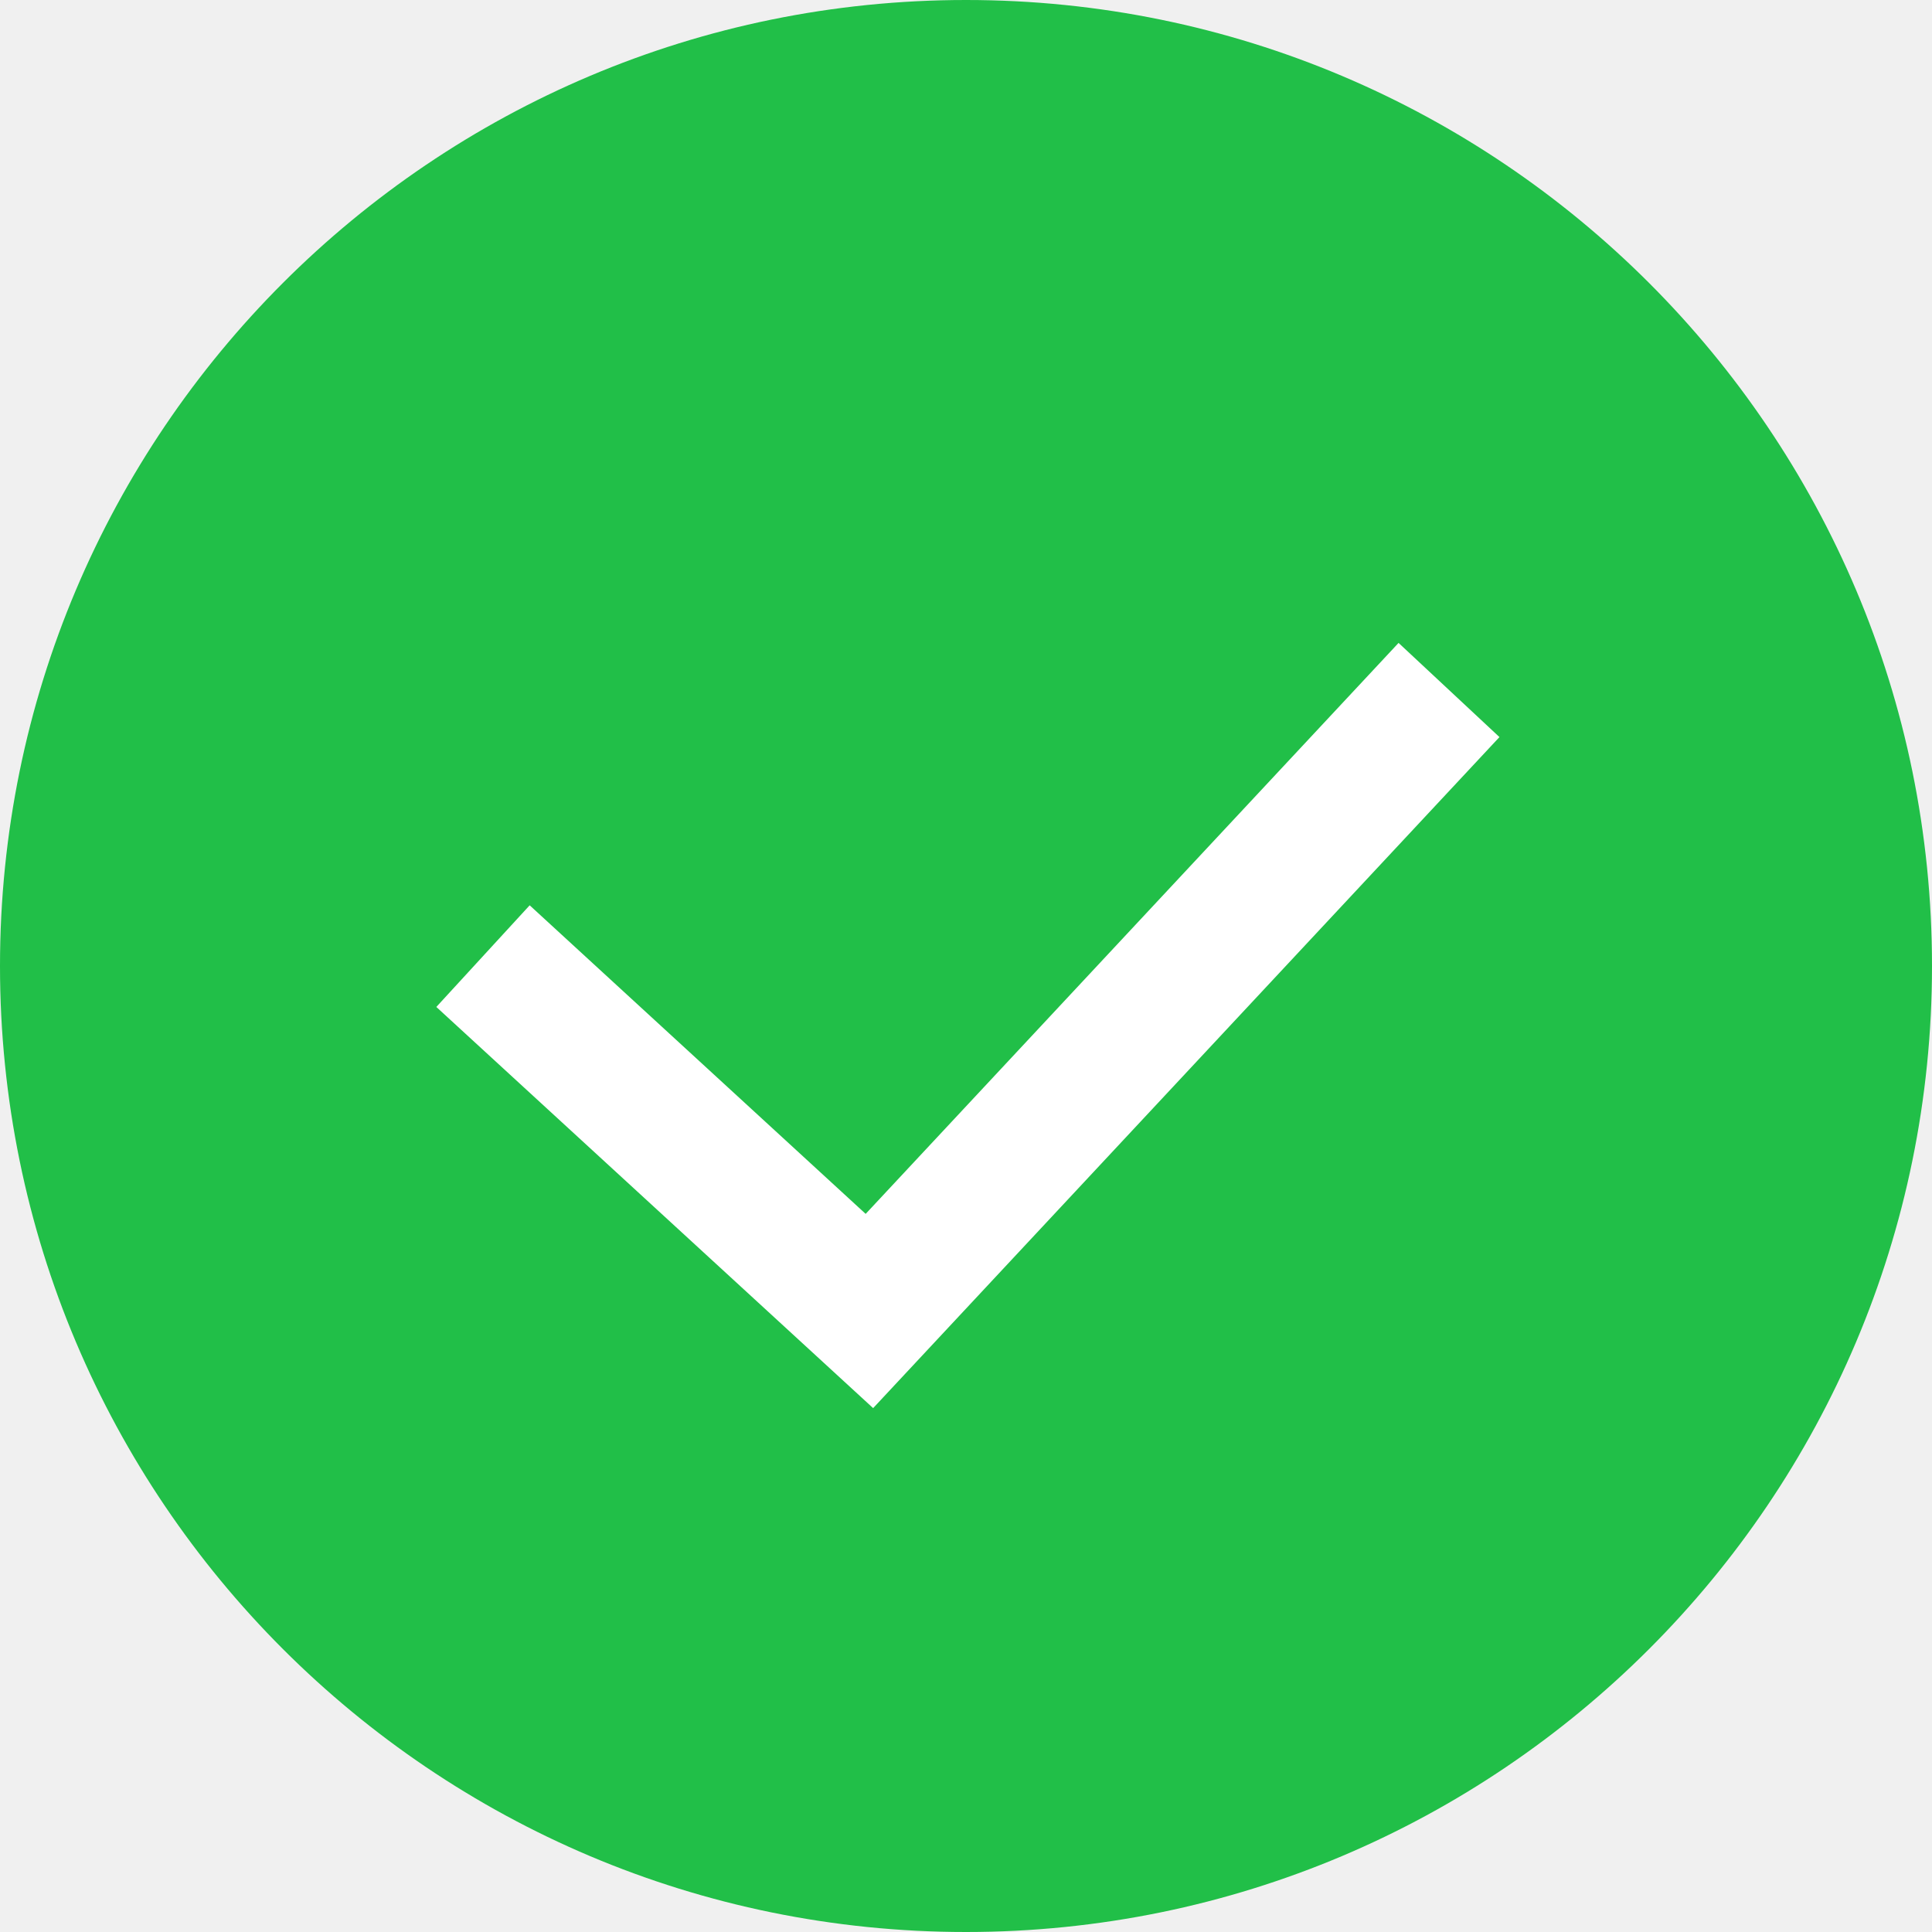
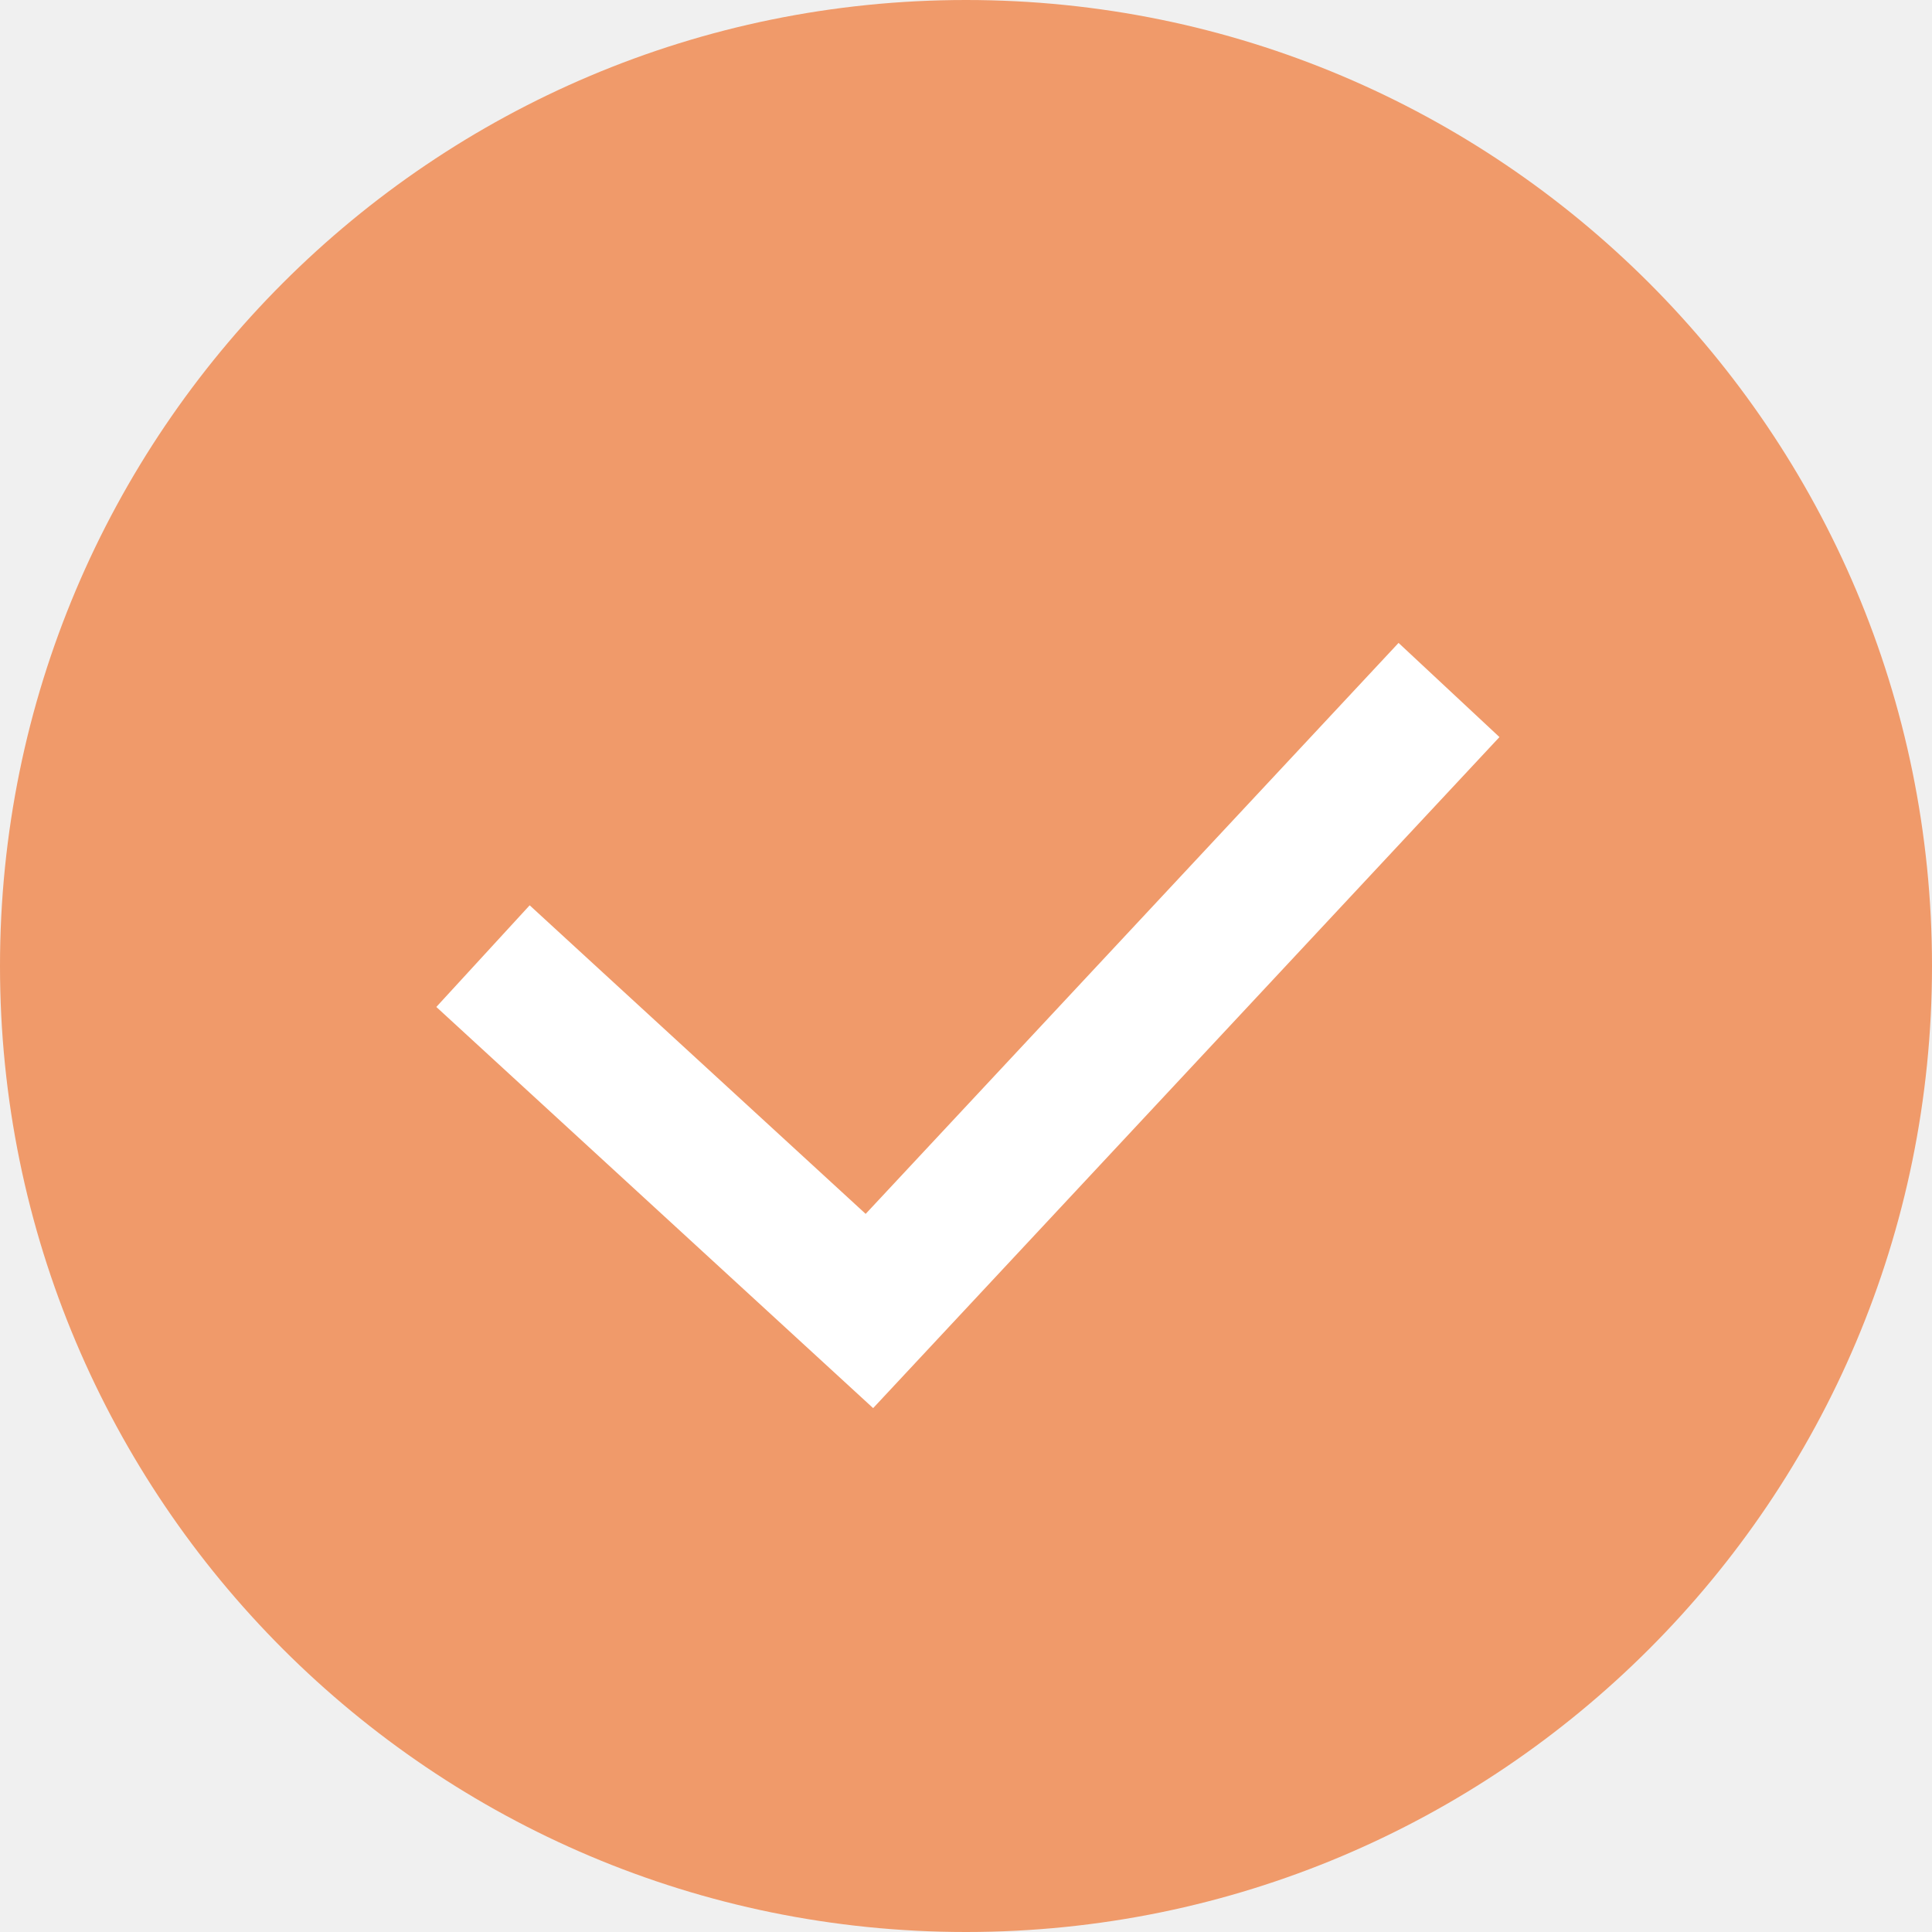
<svg xmlns="http://www.w3.org/2000/svg" width="28" height="28" viewBox="0 0 28 28" fill="none">
-   <circle cx="14" cy="14" r="14" fill="#21BF48" />
+   <circle cx="14" cy="14" r="14" fill="#F09A6A" />
  <path d="M7 13.857L12.6 19L21 10" stroke="white" stroke-width="2" />
</svg>
